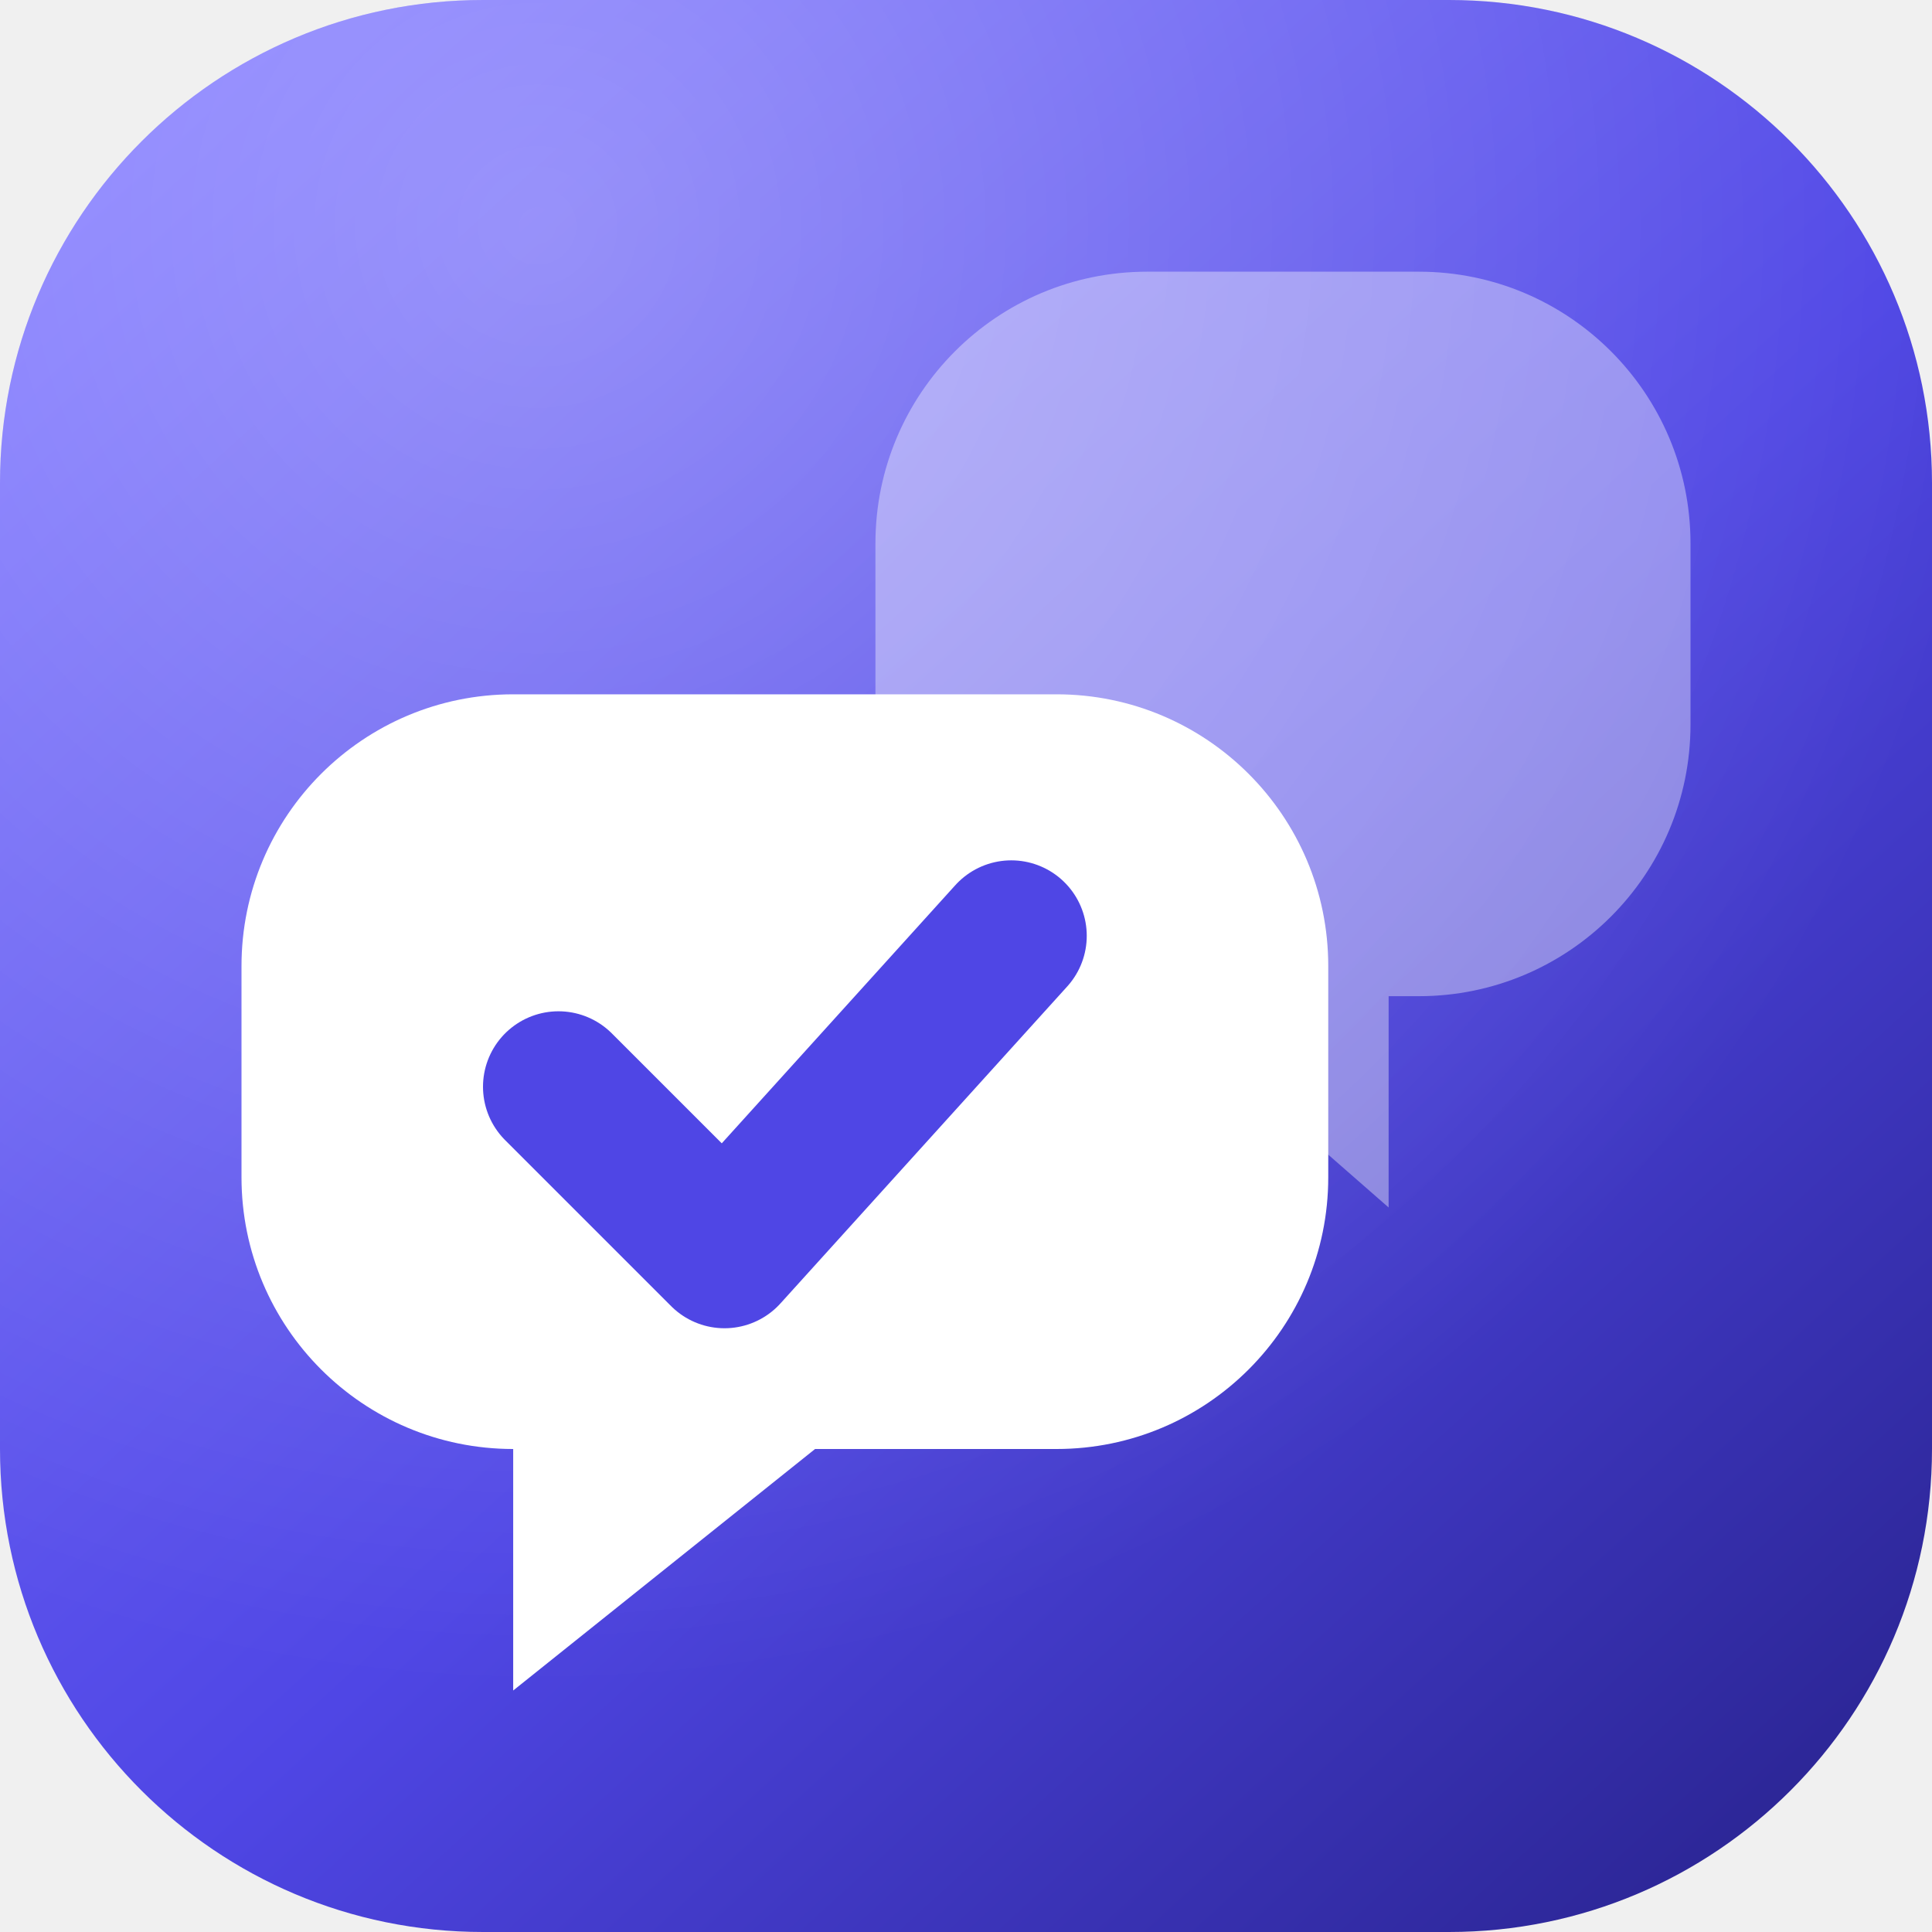
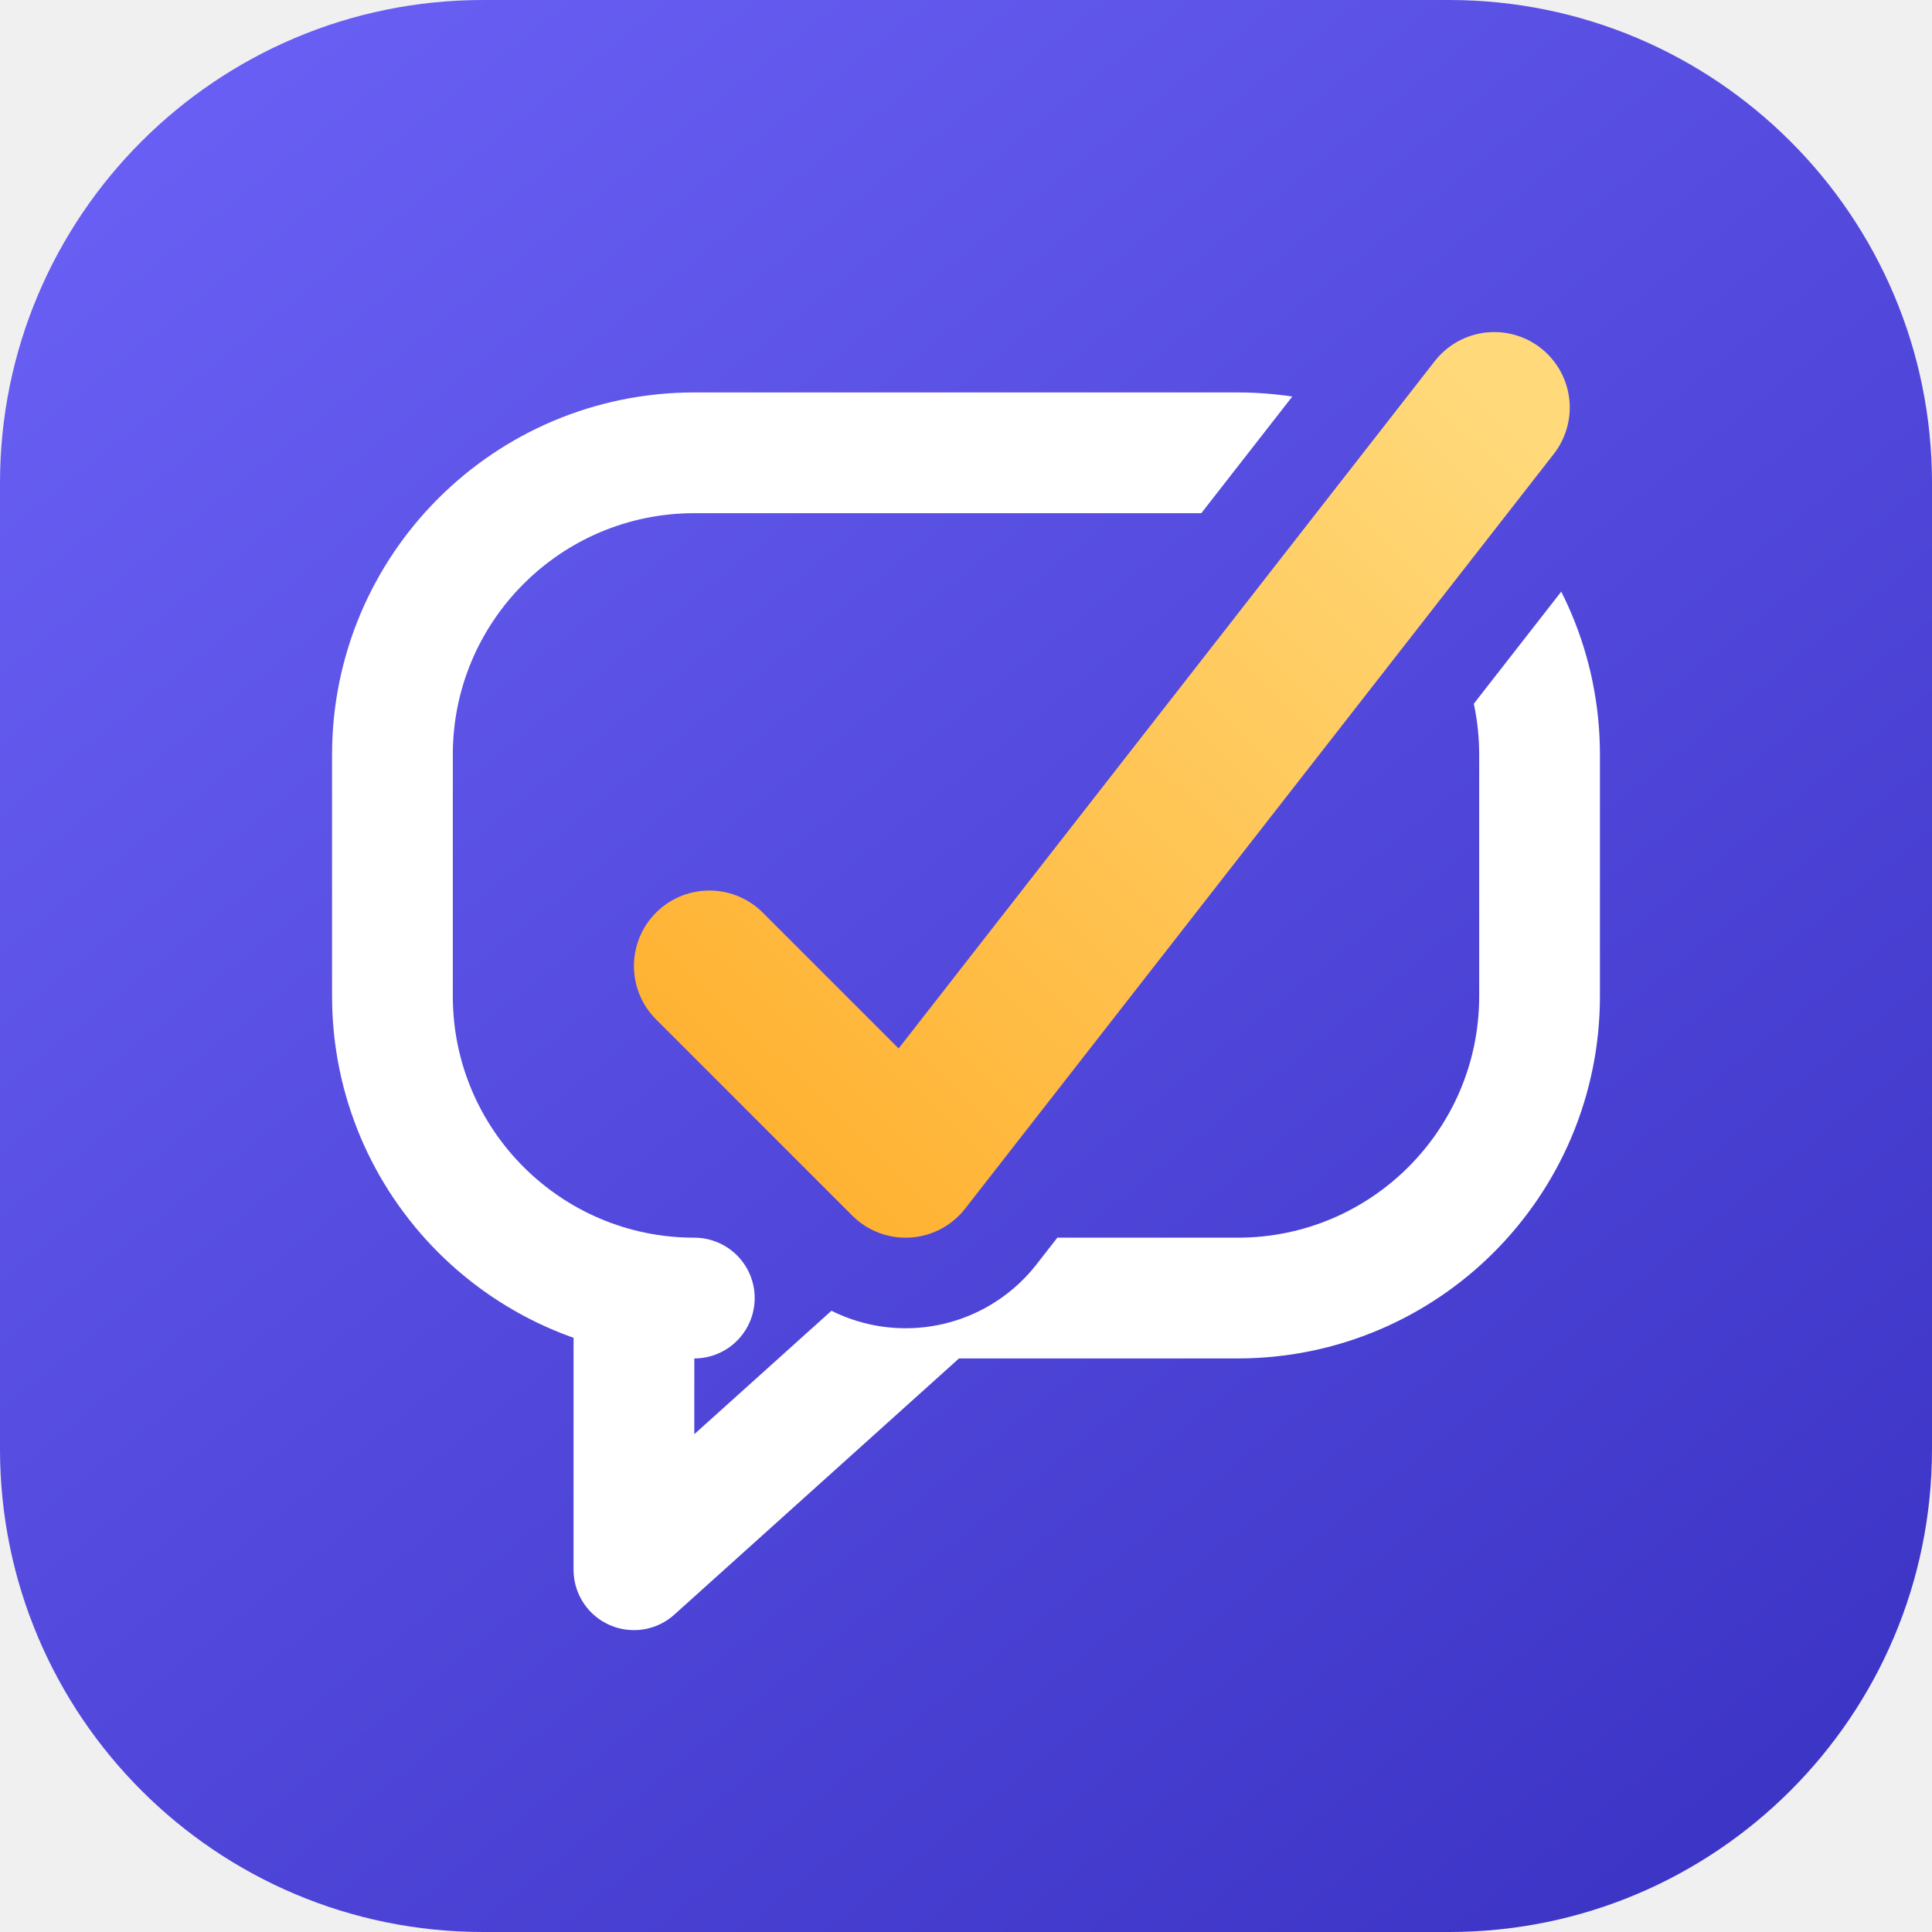
<svg xmlns="http://www.w3.org/2000/svg" width="512" height="512" viewBox="0 0 64 64">
  <defs>
-     <linearGradient id="bg" x1="8%" y1="4%" x2="92%" y2="96%">
-       <stop offset="0" stop-color="#7C74FF" />
-       <stop offset=".55" stop-color="#4F46E5" />
-       <stop offset="1" stop-color="#2B2594" />
+     <linearGradient id="bg" x1="10%" y1="0%" x2="90%" y2="100%">
+       <stop offset="0" stop-color="#6A60F5" />
+       <stop offset="1" stop-color="#3B33C4" />
    </linearGradient>
-     <radialGradient id="sheen" cx="28%" cy="12%" r="75%">
-       <stop offset="0" stop-color="#fff" stop-opacity=".28" />
-       <stop offset="1" stop-color="#fff" stop-opacity="0" />
-     </radialGradient>
+     <linearGradient id="tick" x1="0%" y1="100%" x2="100%" y2="0%">
+       <stop offset="0" stop-color="#FFB02E" />
+       <stop offset="1" stop-color="#FFD97A" />
+     </linearGradient>
+     <mask id="cut" maskUnits="userSpaceOnUse" x="0" y="0" width="64" height="64">
+       <rect width="64" height="64" fill="#fff" />
+       <path d="M23.5 32l6.5 6.5L49.5 13.5" fill="none" stroke="#000" stroke-width="11" stroke-linecap="round" stroke-linejoin="round" />
+     </mask>
  </defs>
  <rect width="64" height="64" rx="16" fill="url(#bg)" />
-   <rect width="64" height="64" rx="16" fill="url(#sheen)" />
-   <path fill="#fff" fill-opacity=".38" d="M38 9H47A9 9 0 0 1 56 18V24A9 9 0 0 1 47 33H46V40L38 33H38A9 9 0 0 1 29 24V18A9 9 0 0 1 38 9Z" />
-   <path fill="#fff" d="M17 23H35A9 9 0 0 1 44 32V39A9 9 0 0 1 35 48H27L17 56V48A9 9 0 0 1 8 39V32A9 9 0 0 1 17 23Z" />
-   <path fill="none" stroke="#4F46E5" stroke-width="5" stroke-linecap="round" stroke-linejoin="round" d="M18.5 36l5.5 5.5L33.5 31" />
+   <path mask="url(#cut)" d="M23 15H41A10 10 0 0 1 51 25V33A10 10 0 0 1 41 43H31L21 52V43H23A10 10 0 0 1 13 33V25A10 10 0 0 1 23 15Z" fill="none" stroke="#fff" stroke-width="4" stroke-linejoin="round" />
+   <path d="M23.5 32l6.5 6.5L49.5 13.5" fill="none" stroke="url(#tick)" stroke-width="5" stroke-linecap="round" stroke-linejoin="round" />
</svg>
